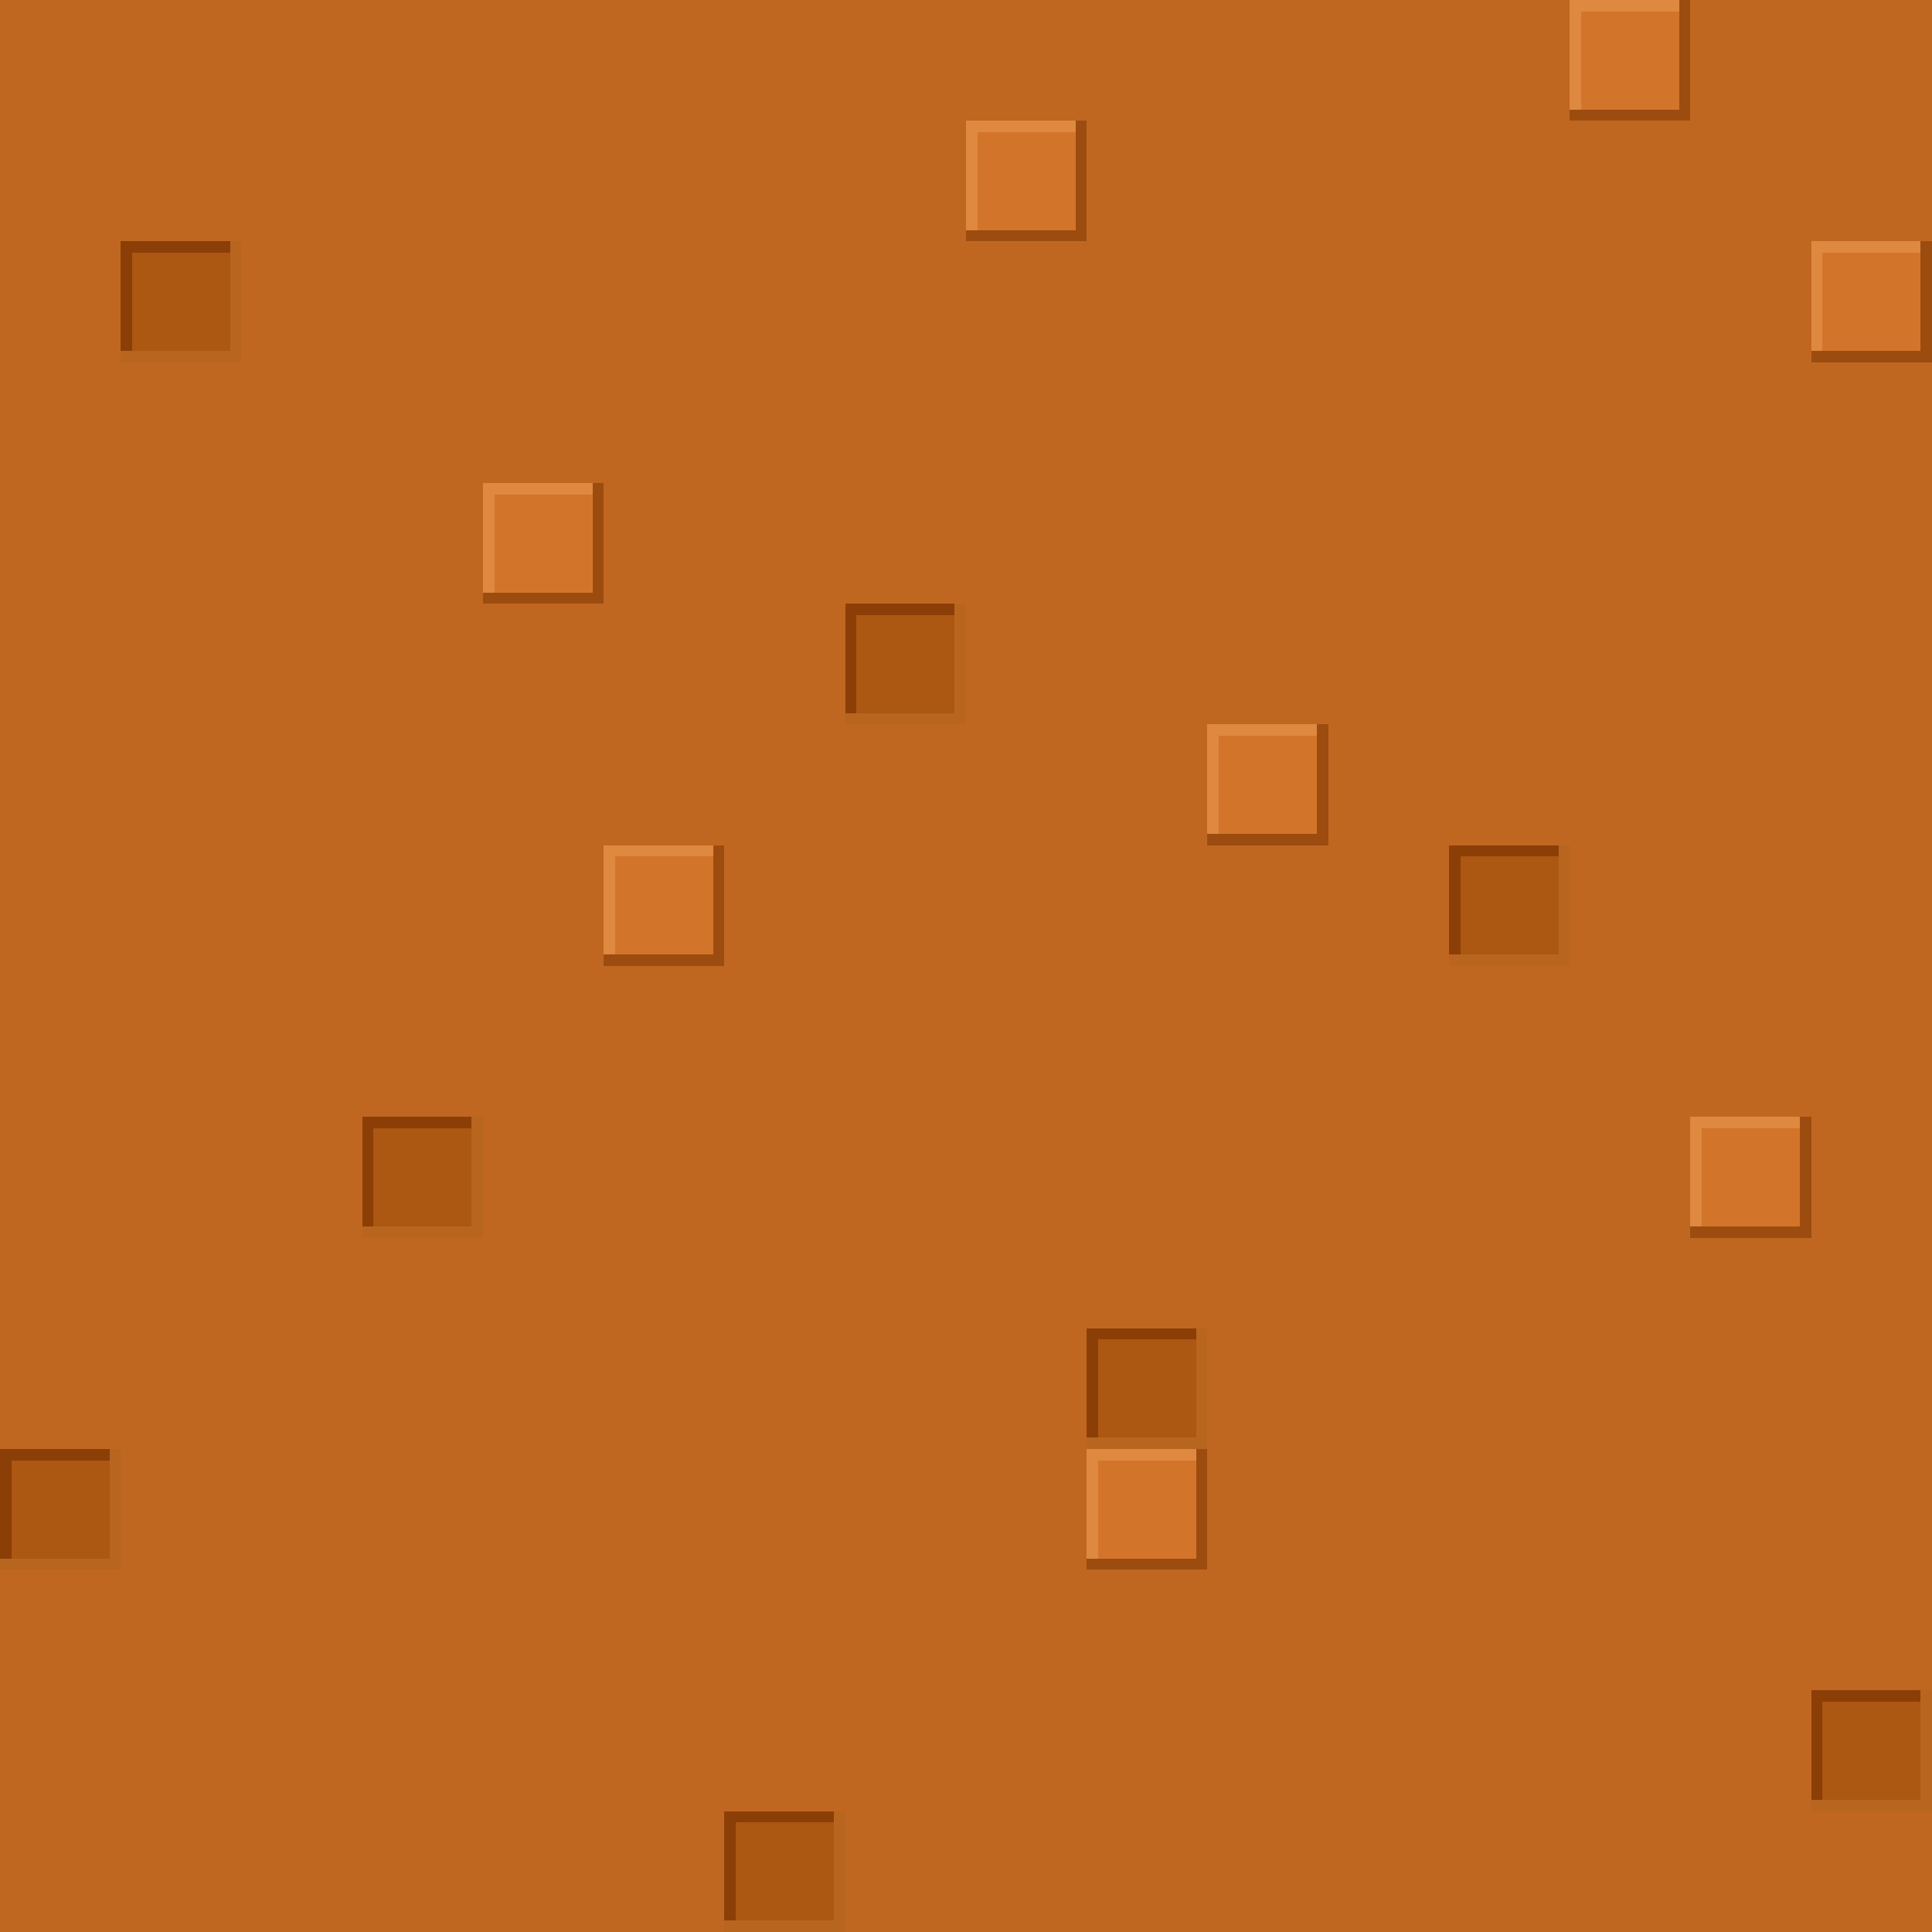
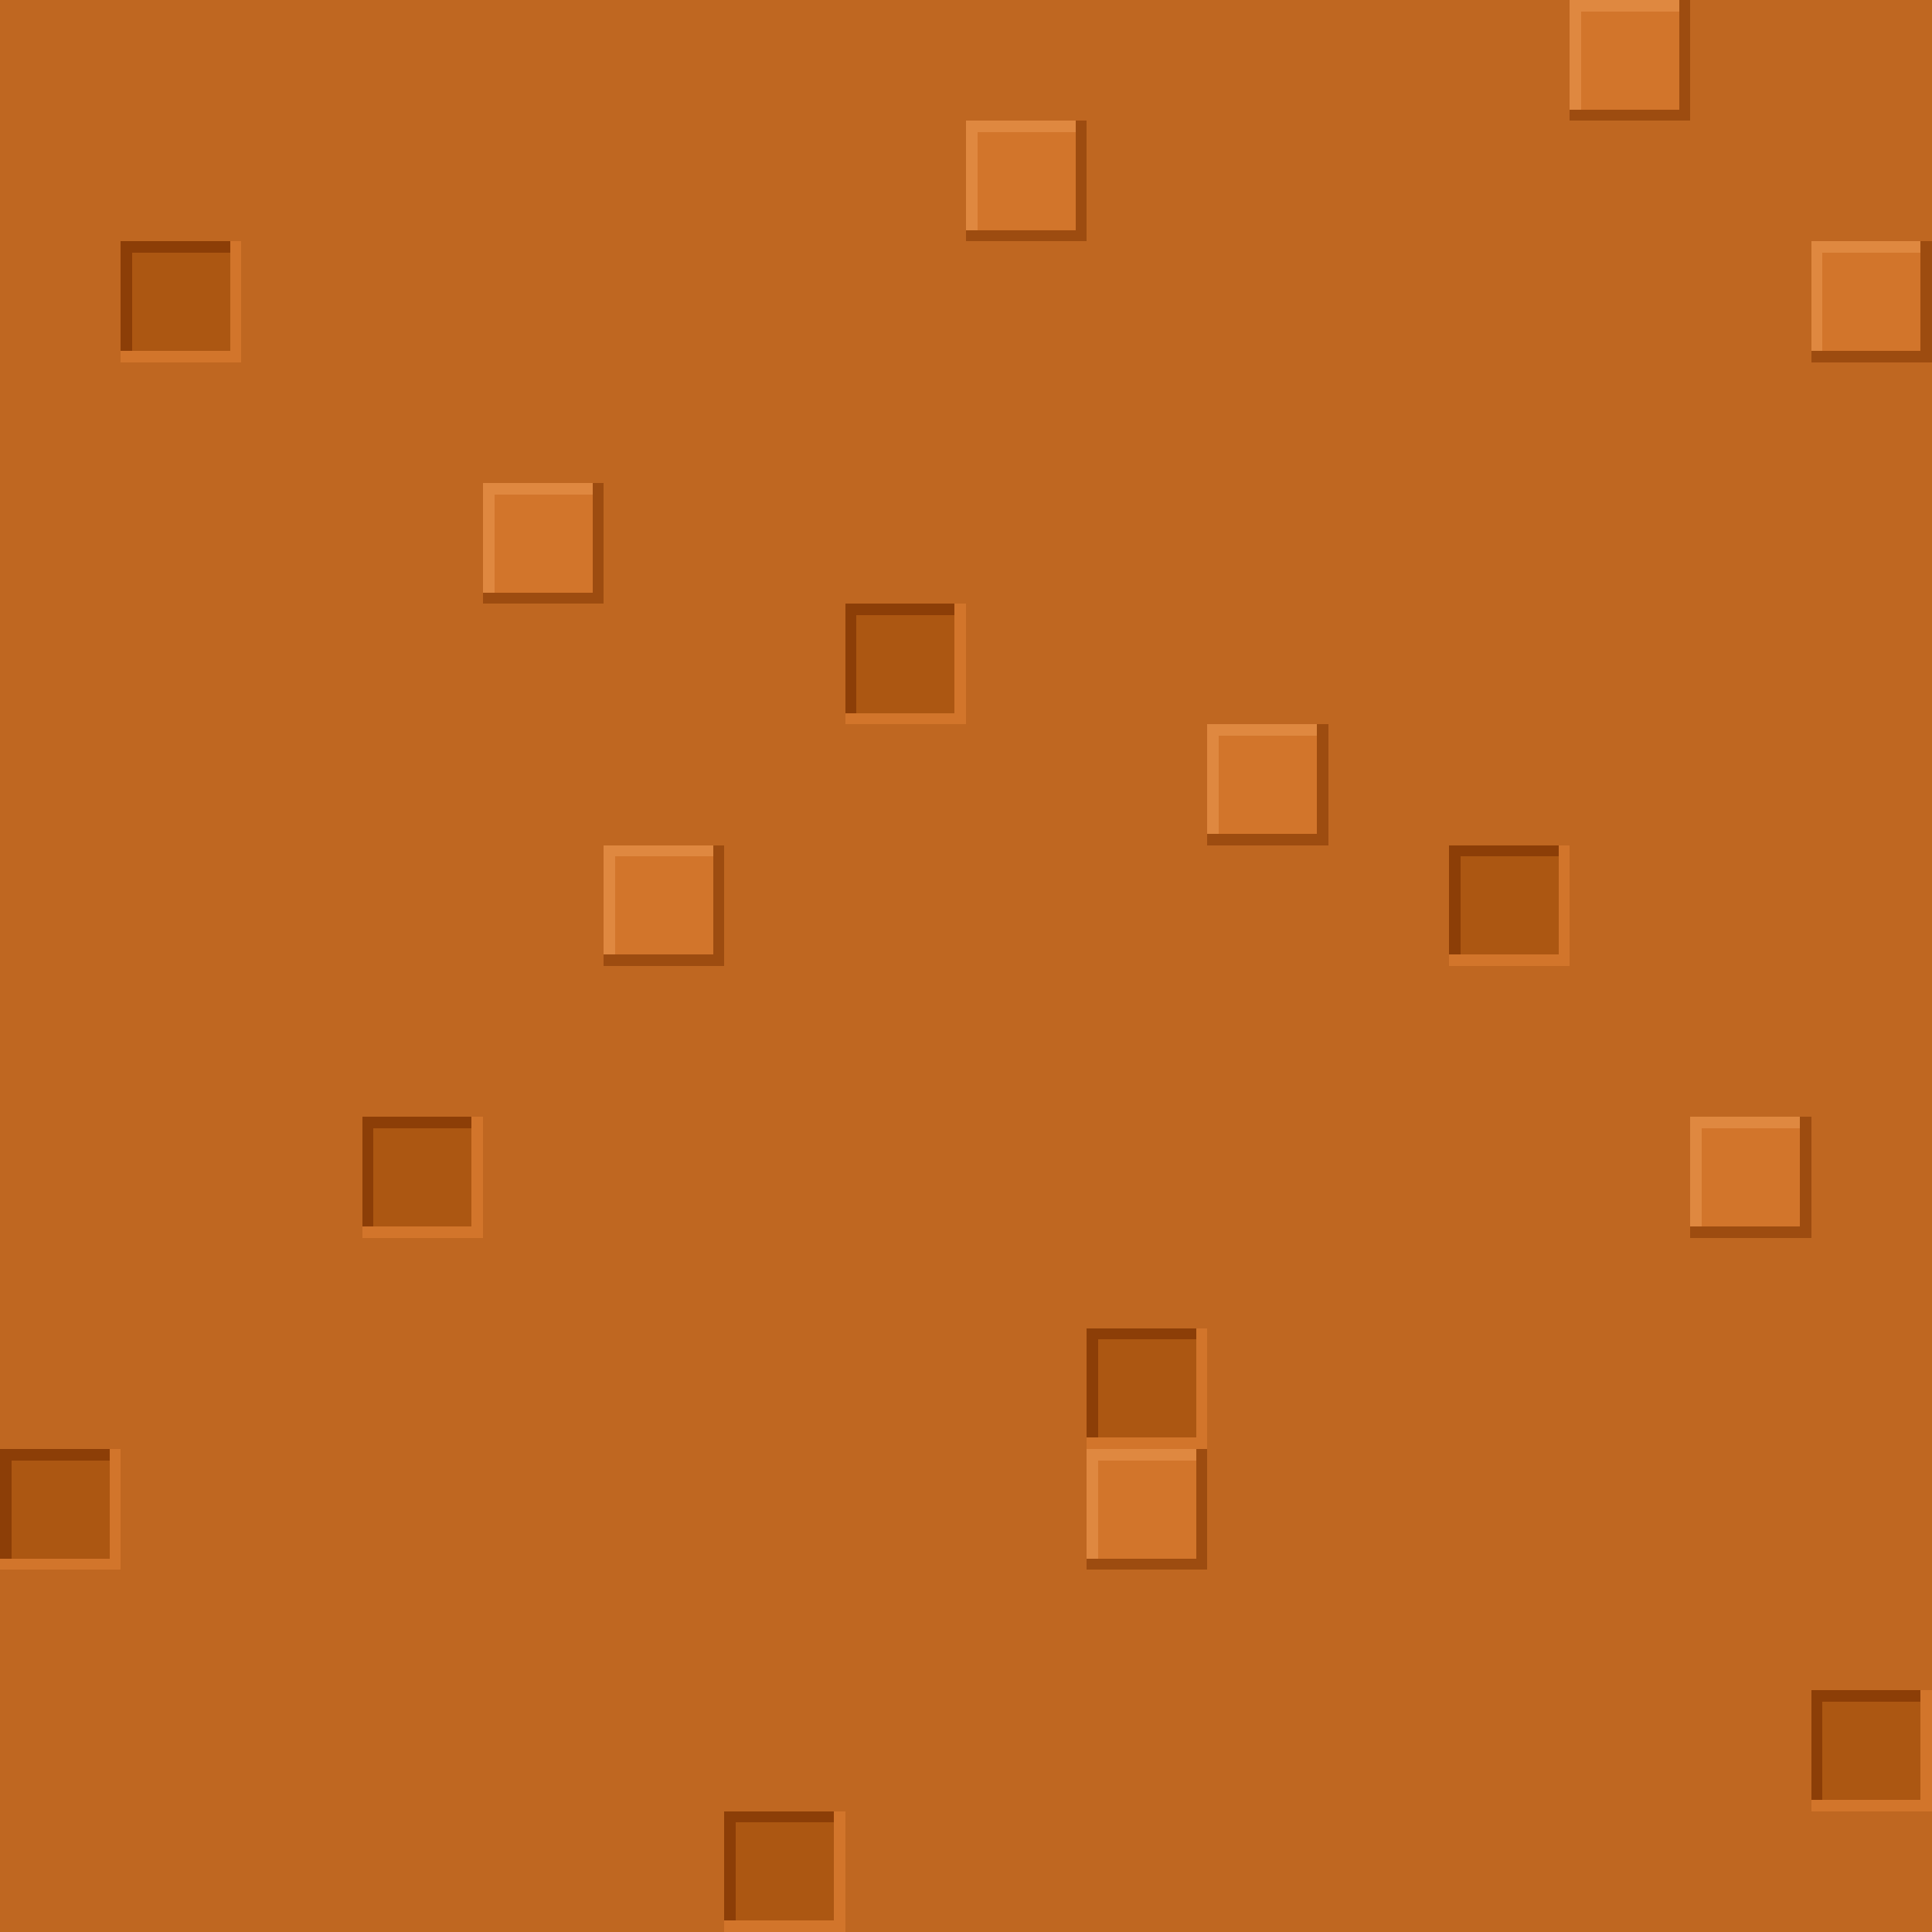
<svg xmlns="http://www.w3.org/2000/svg" viewBox="0 0 512 512" width="512" height="512">
  <defs>
    <g id="bump" shape-rendering="crispEdges">
      <rect y="29" width="32" height="3" fill="#9d4c10" />
      <rect x="29" width="3" height="32" fill="#9d4c10" />
      <rect width="29" height="29" fill="#d2752b" />
      <rect width="29" height="3" fill="#df8840" />
      <rect width="3" height="29" fill="#df8840" />
    </g>
    <g id="hole" shape-rendering="crispEdges">
      <rect width="32" height="32" fill="#ac5712" />
      <rect width="32" height="3" fill="#8c3e07" />
      <rect width="3" height="32" fill="#8c3e07" />
-       <rect y="29" width="32" height="3" fill="#b86520" />
-       <rect x="29" width="3" height="32" fill="#b86520" />
+       <rect y="29" width="32" height="3" fill="#d2752b" />
+       <rect x="29" width="3" height="32" fill="#d2752b" />
    </g>
  </defs>
  <rect width="512" height="512" fill="#bf6721" />
  <g id="light_bumps">
    <use href="#bump" x="416" y="0" />
    <use href="#bump" x="256" y="32" />
    <use href="#bump" x="480" y="64" />
    <use href="#bump" x="128" y="128" />
    <use href="#bump" x="320" y="192" />
    <use href="#bump" x="160" y="224" />
    <use href="#bump" x="448" y="296" />
    <use href="#bump" x="288" y="384" />
  </g>
  <g id="small_holes">
    <use href="#hole" x="32" y="64" />
    <use href="#hole" x="224" y="160" />
    <use href="#hole" x="384" y="224" />
    <use href="#hole" x="96" y="296" />
    <use href="#hole" x="288" y="352" />
    <use href="#hole" x="0" y="384" />
    <use href="#hole" x="192" y="480" />
    <use href="#hole" x="480" y="448" />
  </g>
</svg>
